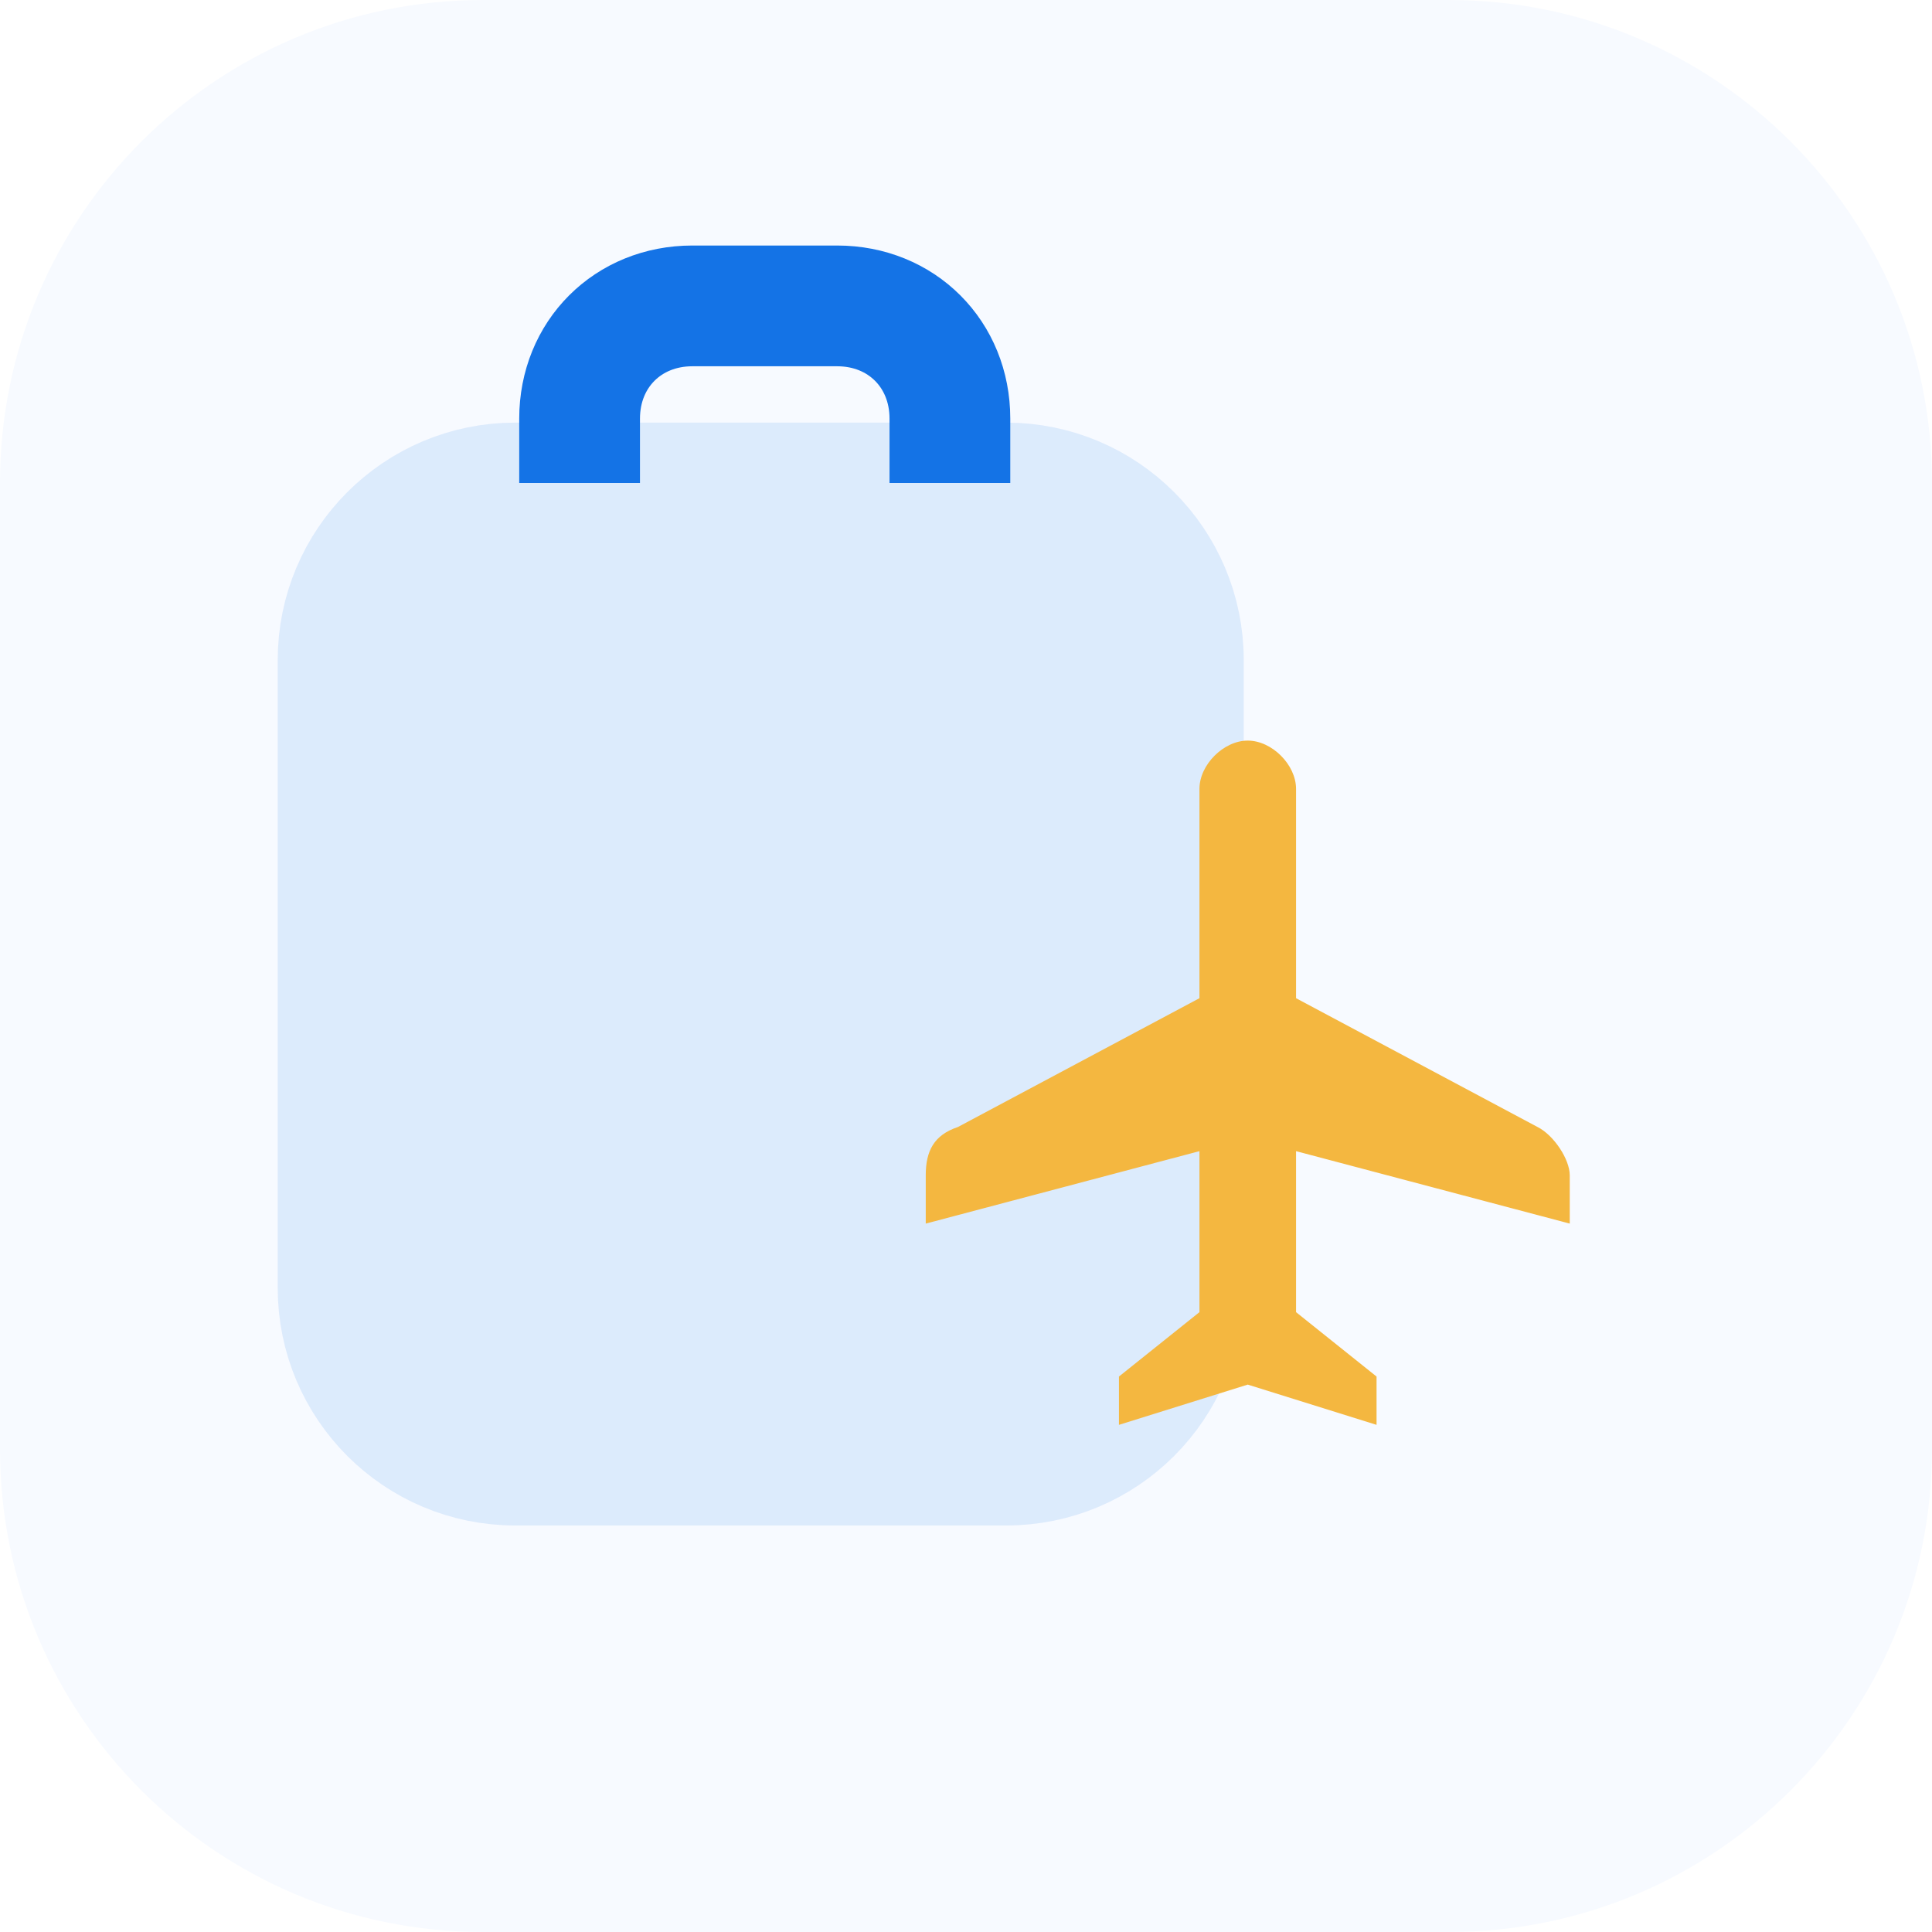
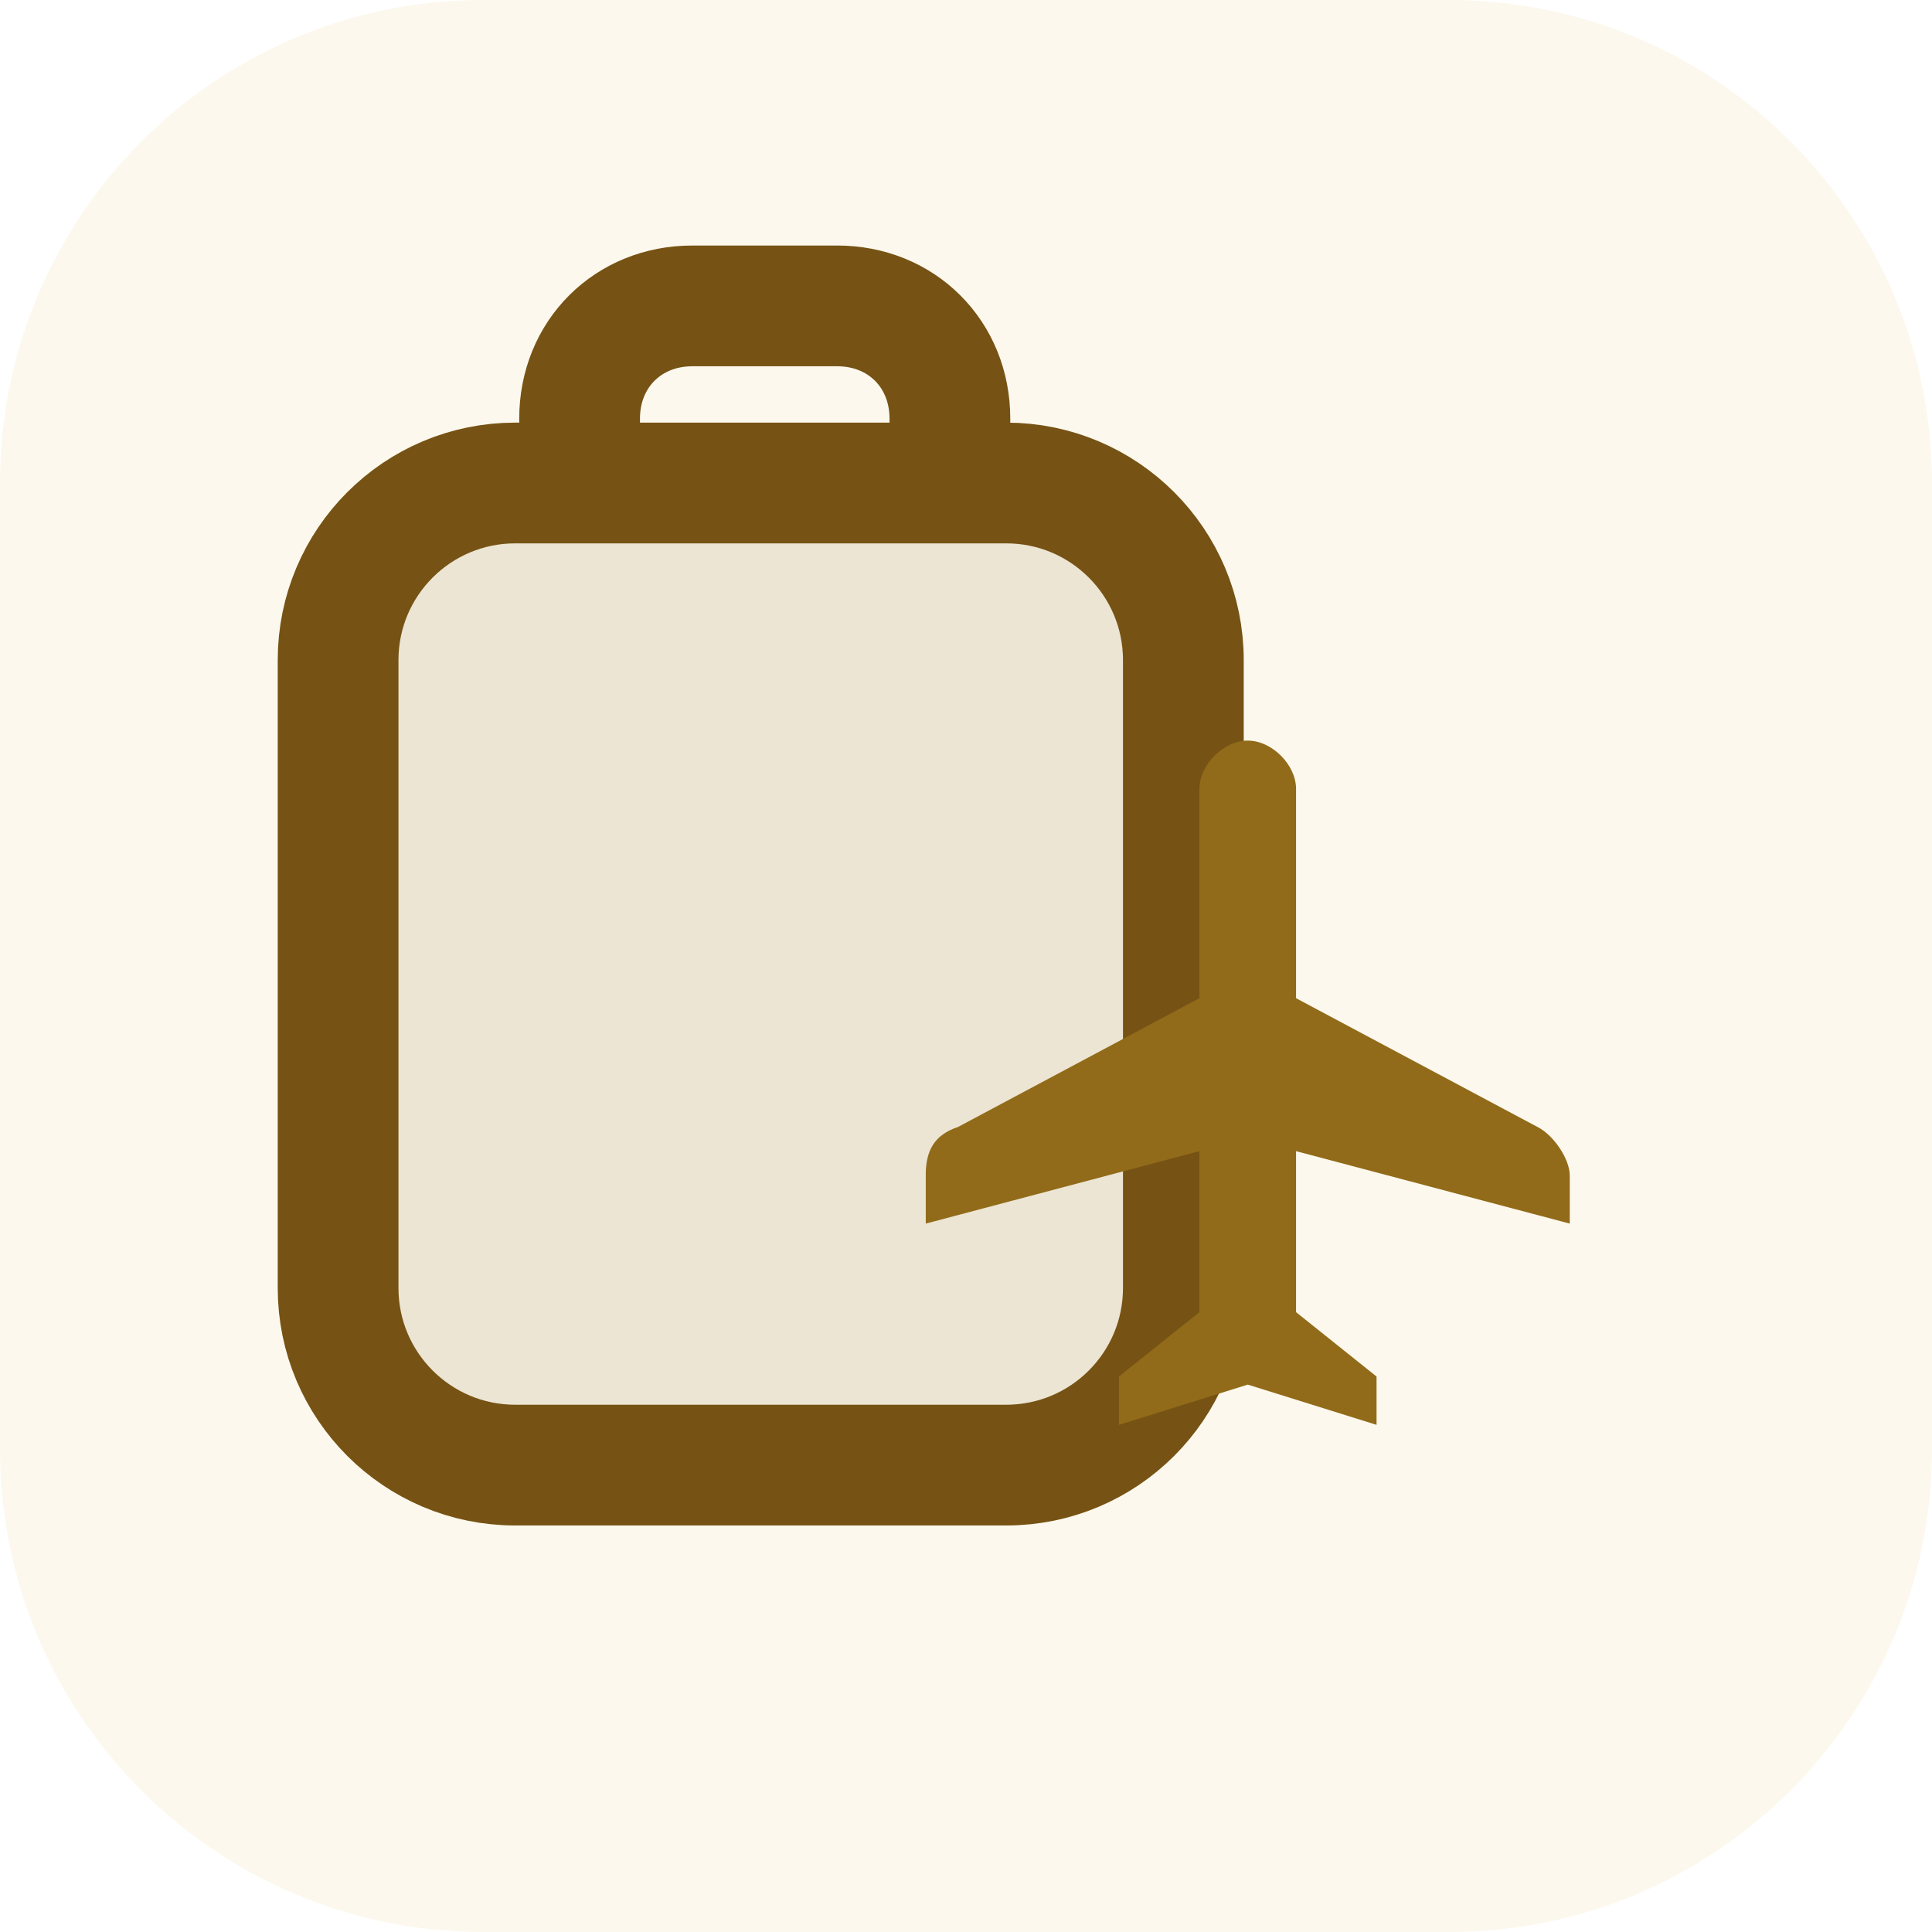
<svg xmlns="http://www.w3.org/2000/svg" width="256" height="256" viewBox="0 0 24 24" fill="none">
-   <rect width="24" height="24" rx="6" fill="#F7FAFF" />
-   <rect x="4.2" y="6" width="10.5" height="12.2" rx="2.2" fill="#1473E6" opacity=".12" stroke="#1473E6" stroke-width="1.5" />
-   <path d="M7.2 6V5.2c0-.8.6-1.4 1.4-1.4h1.8c.8 0 1.4.6 1.4 1.4V6" stroke="#1473E6" stroke-width="1.5" />
-   <path d="M15.5 9.2c.3 0 .6.3.6.6v2.6l3 1.6c.2.1.4.4.4.6v.6l-3.4-.9v2l1 .8v.6l-1.6-.5-1.6.5v-.6l1-.8v-2l-3.4.9v-.6c0-.3.1-.5.4-.6l3-1.6V9.8c0-.3.3-.6.6-.6Z" fill="#F4B740" />
+   <rect width="24" height="24" rx="6" fill="#FCF8ED" />
+   <rect x="4.2" y="6" width="10.5" height="12.2" rx="2.2" fill="#765314" fill-opacity=".12" stroke="#765314" stroke-width="1.5" />
+   <path d="M7.2 6V5.2c0-.8.6-1.4 1.4-1.4h1.8c.8 0 1.4.6 1.4 1.4V6" stroke="#765314" stroke-width="1.5" />
+   <path d="M15.5 9.2c.3 0 .6.3.6.6v2.6l3 1.6c.2.1.4.4.4.6v.6l-3.4-.9v2l1 .8v.6l-1.6-.5-1.6.5v-.6l1-.8v-2l-3.4.9v-.6c0-.3.1-.5.4-.6l3-1.6V9.8c0-.3.3-.6.6-.6Z" fill="#916B19" />
</svg>
